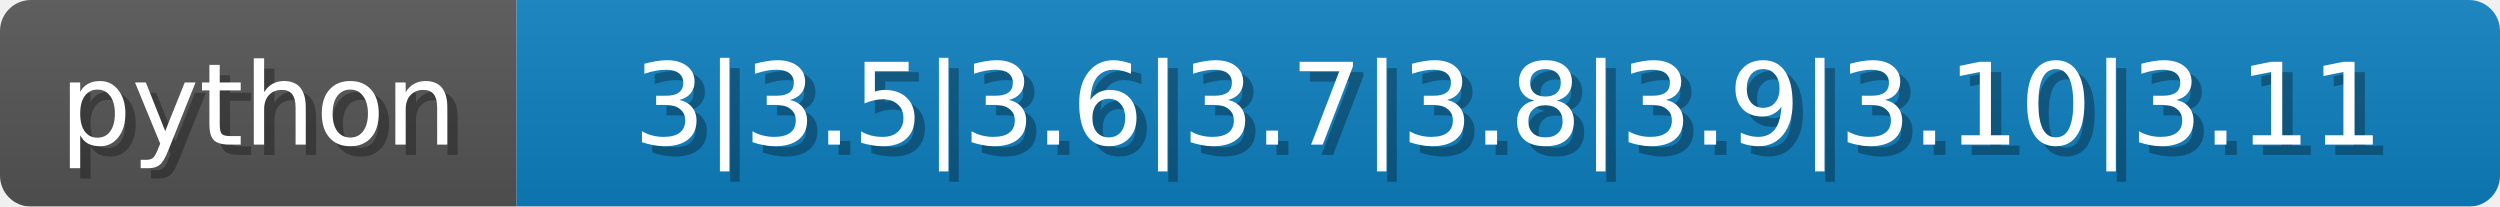
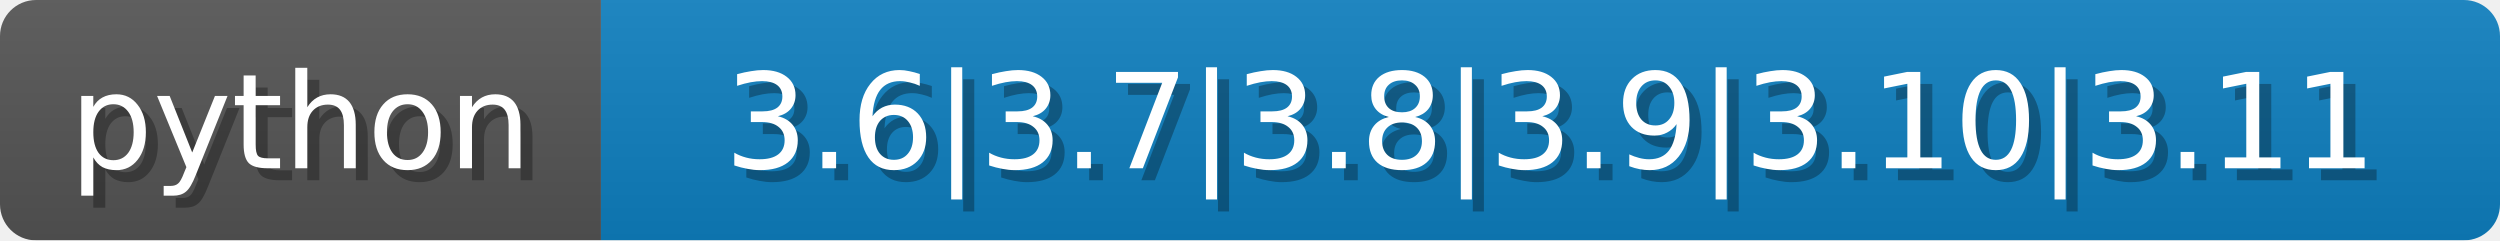
- <svg xmlns="http://www.w3.org/2000/svg" width="242" height="20">
+ <svg xmlns="http://www.w3.org/2000/svg" width="208" height="20">
  <linearGradient id="b" x2="0" y2="100%">
    <stop offset="0" stop-color="#bbb" stop-opacity=".1" />
    <stop offset="1" stop-opacity=".1" />
  </linearGradient>
  <mask id="anybadge_1">
-     <rect width="242" height="20" rx="3" fill="#fff" />
+     <rect width="208" height="20" rx="3" fill="#fff" />
  </mask>
  <g mask="url(#anybadge_1)">
    <path fill="#555" d="M0 0h50v20H0z" />
-     <path fill="#0F80C1" d="M50 0h192v20H50z" />
-     <path fill="url(#b)" d="M0 0h242v20H0z" />
+     <path fill="#0F80C1" d="M50 0h158v20H50z" />
+     <path fill="url(#b)" d="M0 0h208v20H0z" />
  </g>
  <g fill="#fff" text-anchor="middle" font-family="DejaVu Sans,Verdana,Geneva,sans-serif" font-size="11">
    <text x="26.0" y="15" fill="#010101" fill-opacity=".3">python</text>
    <text x="25.0" y="14">python</text>
  </g>
  <g fill="#fff" text-anchor="middle" font-family="DejaVu Sans,Verdana,Geneva,sans-serif" font-size="11">
-     <text x="147.0" y="15" fill="#010101" fill-opacity=".3">3|3.5|3.6|3.7|3.8|3.9|3.10|3.11</text>
-     <text x="146.0" y="14">3|3.5|3.6|3.7|3.8|3.9|3.10|3.11</text>
+     <text x="130.0" y="15" fill="#010101" fill-opacity=".3">3.6|3.7|3.8|3.9|3.10|3.11</text>
+     <text x="129.0" y="14">3.6|3.7|3.8|3.9|3.10|3.11</text>
  </g>
</svg>
